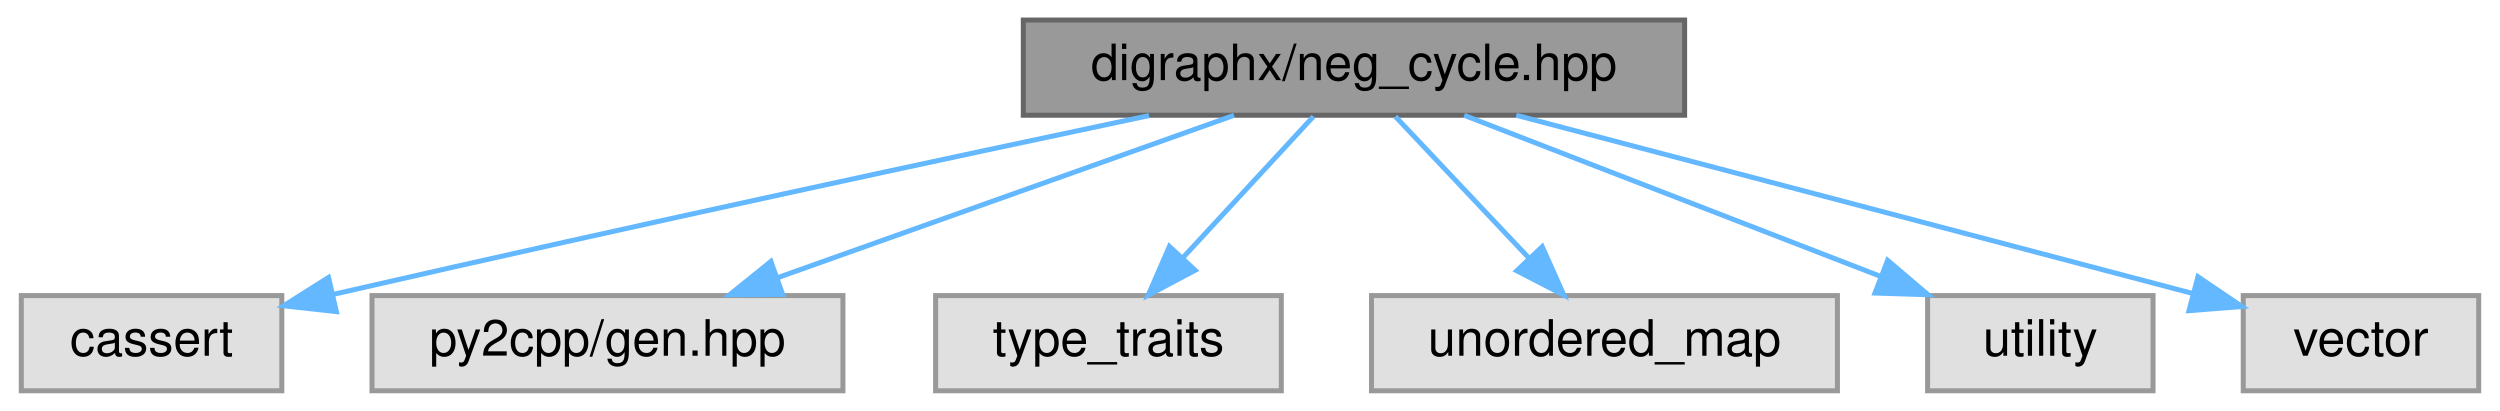
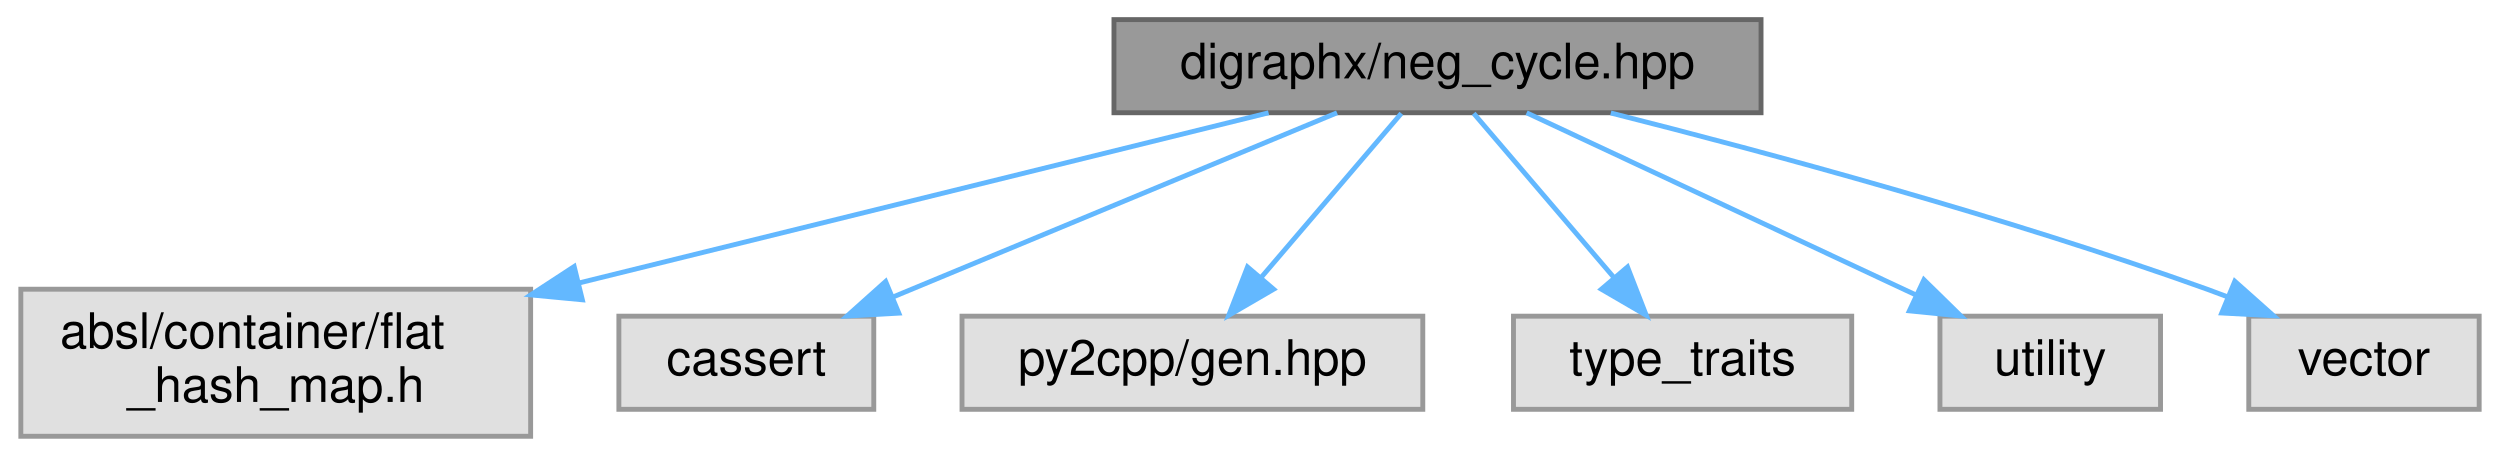
- <svg xmlns="http://www.w3.org/2000/svg" xmlns:xlink="http://www.w3.org/1999/xlink" width="499pt" height="82pt" viewBox="0.00 0.00 498.50 82.00">
-   <g id="graph0" class="graph" transform="scale(1 1) rotate(0) translate(4 78)">
+ <svg xmlns="http://www.w3.org/2000/svg" xmlns:xlink="http://www.w3.org/1999/xlink" width="510pt" height="93pt" viewBox="0.00 0.00 509.50 93.00">
+   <g id="graph0" class="graph" transform="scale(1 1) rotate(0) translate(4 89)">
    <g id="Node000001" class="node">
      <g id="a_Node000001">
        <a xlink:title="Negative cycle detection for weighted directed graphs.">
-           <polygon fill="#999999" stroke="#666666" points="332,-74 200,-74 200,-55 332,-55 332,-74" />
-           <text text-anchor="middle" x="266" y="-62" font-family="Helvetica,sans-Serif" font-size="10.00">digraphx/neg_cycle.hpp</text>
+           <polygon fill="#999999" stroke="#666666" points="355,-85 223,-85 223,-66 355,-66 355,-85" />
+           <text text-anchor="middle" x="289" y="-73" font-family="Helvetica,sans-Serif" font-size="10.00">digraphx/neg_cycle.hpp</text>
        </a>
      </g>
    </g>
    <g id="Node000002" class="node">
      <g id="a_Node000002">
        <a xlink:title=" ">
-           <polygon fill="#e0e0e0" stroke="#999999" points="52,-19 0,-19 0,0 52,0 52,-19" />
-           <text text-anchor="middle" x="26" y="-7" font-family="Helvetica,sans-Serif" font-size="10.00">cassert</text>
+           <polygon fill="#e0e0e0" stroke="#999999" points="104,-30 0,-30 0,0 104,0 104,-30" />
+           <text text-anchor="start" x="8" y="-18" font-family="Helvetica,sans-Serif" font-size="10.00">absl/container/flat</text>
+           <text text-anchor="middle" x="52" y="-7" font-family="Helvetica,sans-Serif" font-size="10.00">_hash_map.h</text>
        </a>
      </g>
    </g>
    <g id="edge1_Node000001_Node000002" class="edge">
      <g id="a_edge1_Node000001_Node000002">
        <a xlink:title=" ">
-           <path fill="none" stroke="#63b8ff" d="M225.09,-54.93C185.77,-46.62 124.42,-33.48 62.33,-19.26" />
-           <polygon fill="#63b8ff" stroke="#63b8ff" points="62.89,-15.8 52.36,-16.97 61.32,-22.62 62.89,-15.8" />
+           <path fill="none" stroke="#63b8ff" d="M254.54,-65.99C217.78,-56.92 158.78,-42.36 113.93,-31.29" />
+           <polygon fill="#63b8ff" stroke="#63b8ff" points="114.55,-27.84 104.01,-28.84 112.88,-34.63 114.55,-27.84" />
        </a>
      </g>
    </g>
    <g id="Node000003" class="node">
      <g id="a_Node000003">
        <a xlink:title=" ">
-           <polygon fill="#e0e0e0" stroke="#999999" points="164,-19 70,-19 70,0 164,0 164,-19" />
-           <text text-anchor="middle" x="117" y="-7" font-family="Helvetica,sans-Serif" font-size="10.00">py2cpp/gen.hpp</text>
+           <polygon fill="#e0e0e0" stroke="#999999" points="174,-24.5 122,-24.5 122,-5.5 174,-5.5 174,-24.5" />
+           <text text-anchor="middle" x="148" y="-12.5" font-family="Helvetica,sans-Serif" font-size="10.00">cassert</text>
        </a>
      </g>
    </g>
    <g id="edge2_Node000001_Node000003" class="edge">
      <g id="a_edge2_Node000001_Node000003">
        <a xlink:title=" ">
-           <path fill="none" stroke="#63b8ff" d="M242.06,-54.98C217.44,-46.23 178.88,-32.51 151.08,-22.62" />
-           <polygon fill="#63b8ff" stroke="#63b8ff" points="151.97,-19.22 141.38,-19.17 149.62,-25.82 151.97,-19.22" />
+           <path fill="none" stroke="#63b8ff" d="M268.5,-65.99C244.69,-56.12 205.21,-39.73 177.96,-28.43" />
+           <polygon fill="#63b8ff" stroke="#63b8ff" points="179.11,-25.12 168.53,-24.52 176.42,-31.58 179.11,-25.12" />
        </a>
      </g>
    </g>
    <g id="Node000004" class="node">
      <g id="a_Node000004">
        <a xlink:title=" ">
-           <polygon fill="#e0e0e0" stroke="#999999" points="251.5,-19 182.5,-19 182.5,0 251.5,0 251.5,-19" />
-           <text text-anchor="middle" x="217" y="-7" font-family="Helvetica,sans-Serif" font-size="10.00">type_traits</text>
+           <polygon fill="#e0e0e0" stroke="#999999" points="286,-24.5 192,-24.5 192,-5.5 286,-5.5 286,-24.5" />
+           <text text-anchor="middle" x="239" y="-12.5" font-family="Helvetica,sans-Serif" font-size="10.00">py2cpp/gen.hpp</text>
        </a>
      </g>
    </g>
    <g id="edge3_Node000001_Node000004" class="edge">
      <g id="a_edge3_Node000001_Node000004">
        <a xlink:title=" ">
-           <path fill="none" stroke="#63b8ff" d="M257.91,-54.75C250.84,-47.11 240.41,-35.82 231.85,-26.56" />
-           <polygon fill="#63b8ff" stroke="#63b8ff" points="234.3,-24.06 224.94,-19.09 229.16,-28.81 234.3,-24.06" />
+           <path fill="none" stroke="#63b8ff" d="M281.62,-65.87C274.09,-57.05 262.21,-43.16 252.91,-32.27" />
+           <polygon fill="#63b8ff" stroke="#63b8ff" points="255.57,-30 246.41,-24.67 250.24,-34.54 255.57,-30" />
        </a>
      </g>
    </g>
    <g id="Node000005" class="node">
      <g id="a_Node000005">
        <a xlink:title=" ">
-           <polygon fill="#e0e0e0" stroke="#999999" points="362.5,-19 269.5,-19 269.5,0 362.5,0 362.5,-19" />
-           <text text-anchor="middle" x="316" y="-7" font-family="Helvetica,sans-Serif" font-size="10.00">unordered_map</text>
+           <polygon fill="#e0e0e0" stroke="#999999" points="373.5,-24.5 304.5,-24.5 304.5,-5.5 373.5,-5.5 373.5,-24.5" />
+           <text text-anchor="middle" x="339" y="-12.5" font-family="Helvetica,sans-Serif" font-size="10.00">type_traits</text>
        </a>
      </g>
    </g>
    <g id="edge4_Node000001_Node000005" class="edge">
      <g id="a_edge4_Node000001_Node000005">
        <a xlink:title=" ">
-           <path fill="none" stroke="#63b8ff" d="M274.26,-54.75C281.46,-47.11 292.11,-35.82 300.85,-26.56" />
-           <polygon fill="#63b8ff" stroke="#63b8ff" points="303.58,-28.76 307.9,-19.09 298.49,-23.96 303.58,-28.76" />
+           <path fill="none" stroke="#63b8ff" d="M296.38,-65.87C303.91,-57.05 315.79,-43.16 325.09,-32.27" />
+           <polygon fill="#63b8ff" stroke="#63b8ff" points="327.76,-34.54 331.59,-24.67 322.43,-30 327.76,-34.54" />
        </a>
      </g>
    </g>
    <g id="Node000006" class="node">
      <g id="a_Node000006">
        <a xlink:title=" ">
-           <polygon fill="#e0e0e0" stroke="#999999" points="425.5,-19 380.5,-19 380.5,0 425.5,0 425.5,-19" />
-           <text text-anchor="middle" x="403" y="-7" font-family="Helvetica,sans-Serif" font-size="10.00">utility</text>
+           <polygon fill="#e0e0e0" stroke="#999999" points="436.5,-24.5 391.5,-24.5 391.5,-5.5 436.5,-5.5 436.5,-24.5" />
+           <text text-anchor="middle" x="414" y="-12.5" font-family="Helvetica,sans-Serif" font-size="10.00">utility</text>
        </a>
      </g>
    </g>
    <g id="edge5_Node000001_Node000006" class="edge">
      <g id="a_edge5_Node000001_Node000006">
        <a xlink:title=" ">
-           <path fill="none" stroke="#63b8ff" d="M288.01,-54.98C310.45,-46.3 345.48,-32.75 370.99,-22.88" />
-           <polygon fill="#63b8ff" stroke="#63b8ff" points="372.52,-26.04 380.59,-19.17 370,-19.51 372.52,-26.04" />
+           <path fill="none" stroke="#63b8ff" d="M307.18,-65.99C328.01,-56.25 362.37,-40.16 386.48,-28.88" />
+           <polygon fill="#63b8ff" stroke="#63b8ff" points="388.23,-31.93 395.8,-24.52 385.26,-25.59 388.23,-31.93" />
        </a>
      </g>
    </g>
    <g id="Node000007" class="node">
      <g id="a_Node000007">
        <a xlink:title=" ">
-           <polygon fill="#e0e0e0" stroke="#999999" points="490.5,-19 443.5,-19 443.5,0 490.5,0 490.5,-19" />
-           <text text-anchor="middle" x="467" y="-7" font-family="Helvetica,sans-Serif" font-size="10.00">vector</text>
+           <polygon fill="#e0e0e0" stroke="#999999" points="501.5,-24.5 454.5,-24.5 454.5,-5.5 501.5,-5.5 501.5,-24.5" />
+           <text text-anchor="middle" x="478" y="-12.5" font-family="Helvetica,sans-Serif" font-size="10.00">vector</text>
        </a>
      </g>
    </g>
    <g id="edge6_Node000001_Node000007" class="edge">
      <g id="a_edge6_Node000001_Node000007">
        <a xlink:title=" ">
-           <path fill="none" stroke="#63b8ff" d="M298.4,-54.99C330.43,-46.57 381.1,-33.25 433.45,-19.41" />
-           <polygon fill="#63b8ff" stroke="#63b8ff" points="434.46,-22.76 443.24,-16.82 432.67,-15.99 434.46,-22.76" />
+           <path fill="none" stroke="#63b8ff" d="M324.35,-65.95C356.46,-57.84 404.93,-44.73 446,-30 447.39,-29.5 448.81,-28.97 450.23,-28.42" />
+           <polygon fill="#63b8ff" stroke="#63b8ff" points="451.65,-31.62 459.56,-24.58 448.98,-25.15 451.65,-31.62" />
        </a>
      </g>
    </g>
  </g>
</svg>
